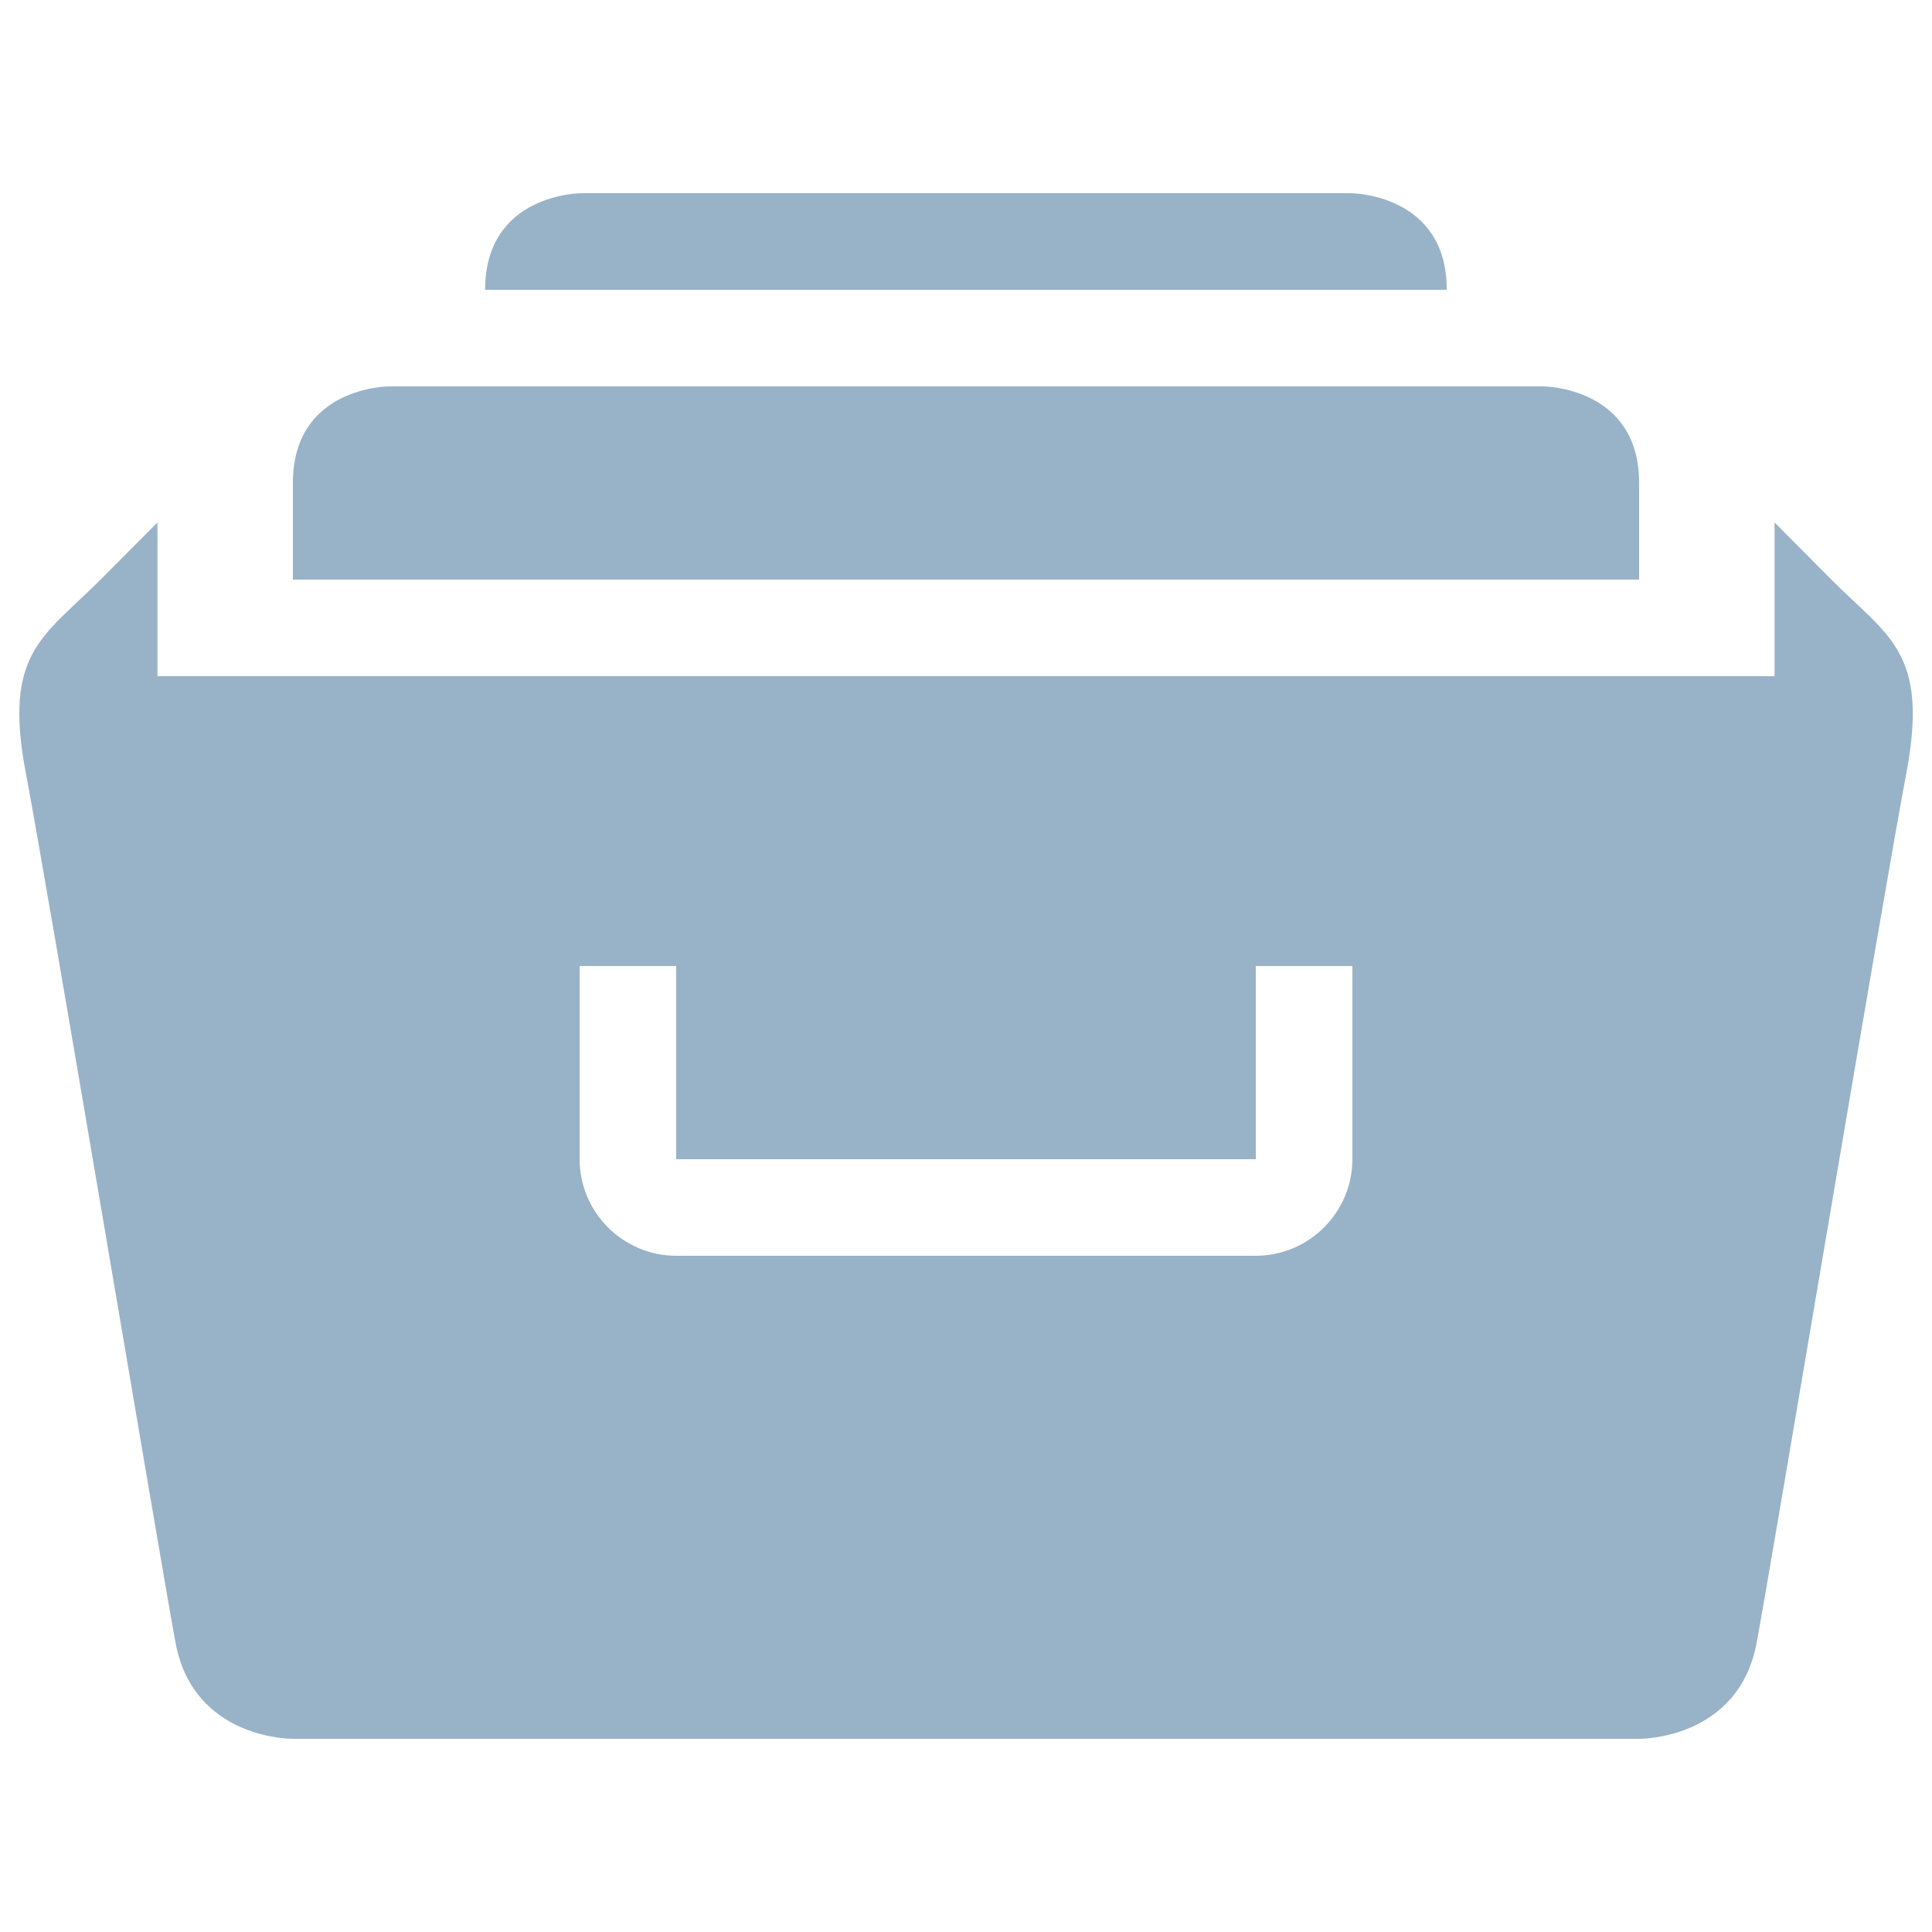
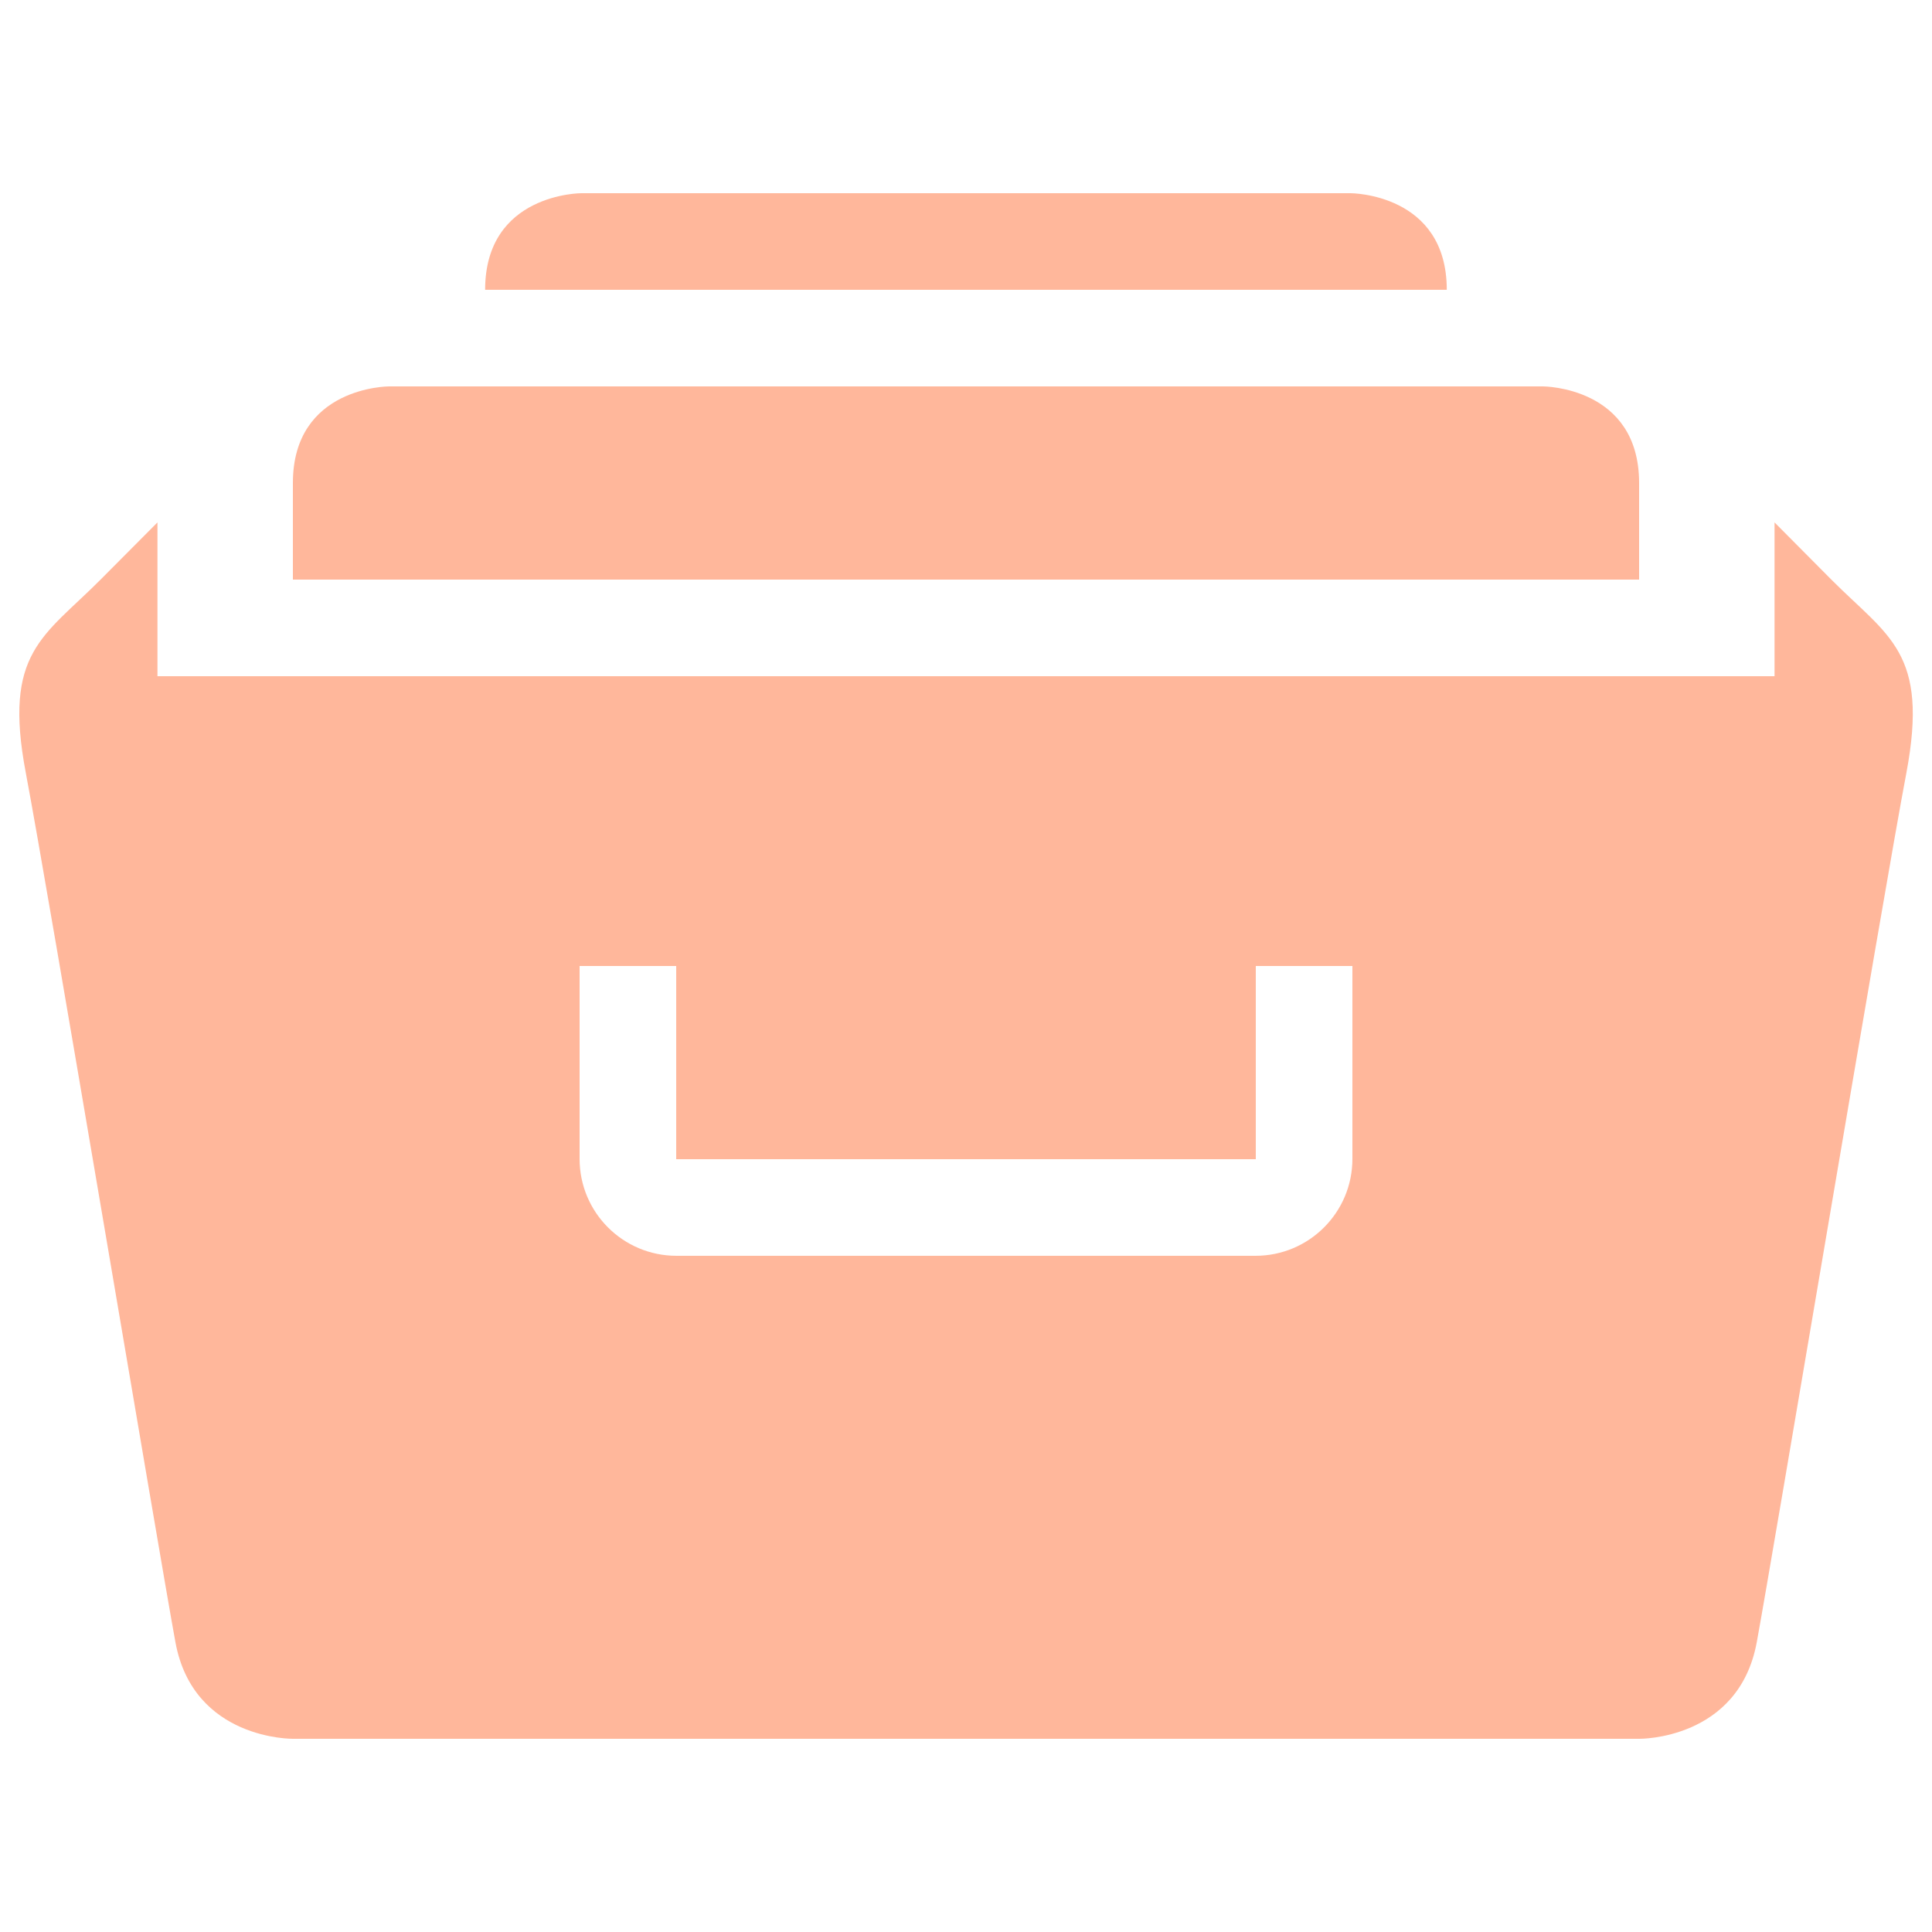
- <svg xmlns="http://www.w3.org/2000/svg" fill="#98b2c8" width="800px" height="800px" viewBox="0 0 20 20">
+ <svg xmlns="http://www.w3.org/2000/svg" fill="rgb(255, 183, 155)" width="800px" height="800px" viewBox="0 0 20 20">
  <path d="M13.981 2H6.018s-.996 0-.996 1h9.955c0-1-.996-1-.996-1zm2.987 3c0-1-.995-1-.995-1H4.027s-.995 0-.995 1v1h13.936V5zm1.99 1l-.588-.592V7H1.63V5.408L1.041 6C.452 6.592.03 6.75.267 8c.236 1.246 1.379 8.076 1.549 9 .186 1.014 1.217 1 1.217 1h13.936s1.03.014 1.217-1c.17-.924 1.312-7.754 1.549-9 .235-1.25-.187-1.408-.777-2zM14 11.997c0 .554-.449 1.003-1.003 1.003H7.003A1.003 1.003 0 0 1 6 11.997V10h1v2h6v-2h1v1.997z" />
</svg>
